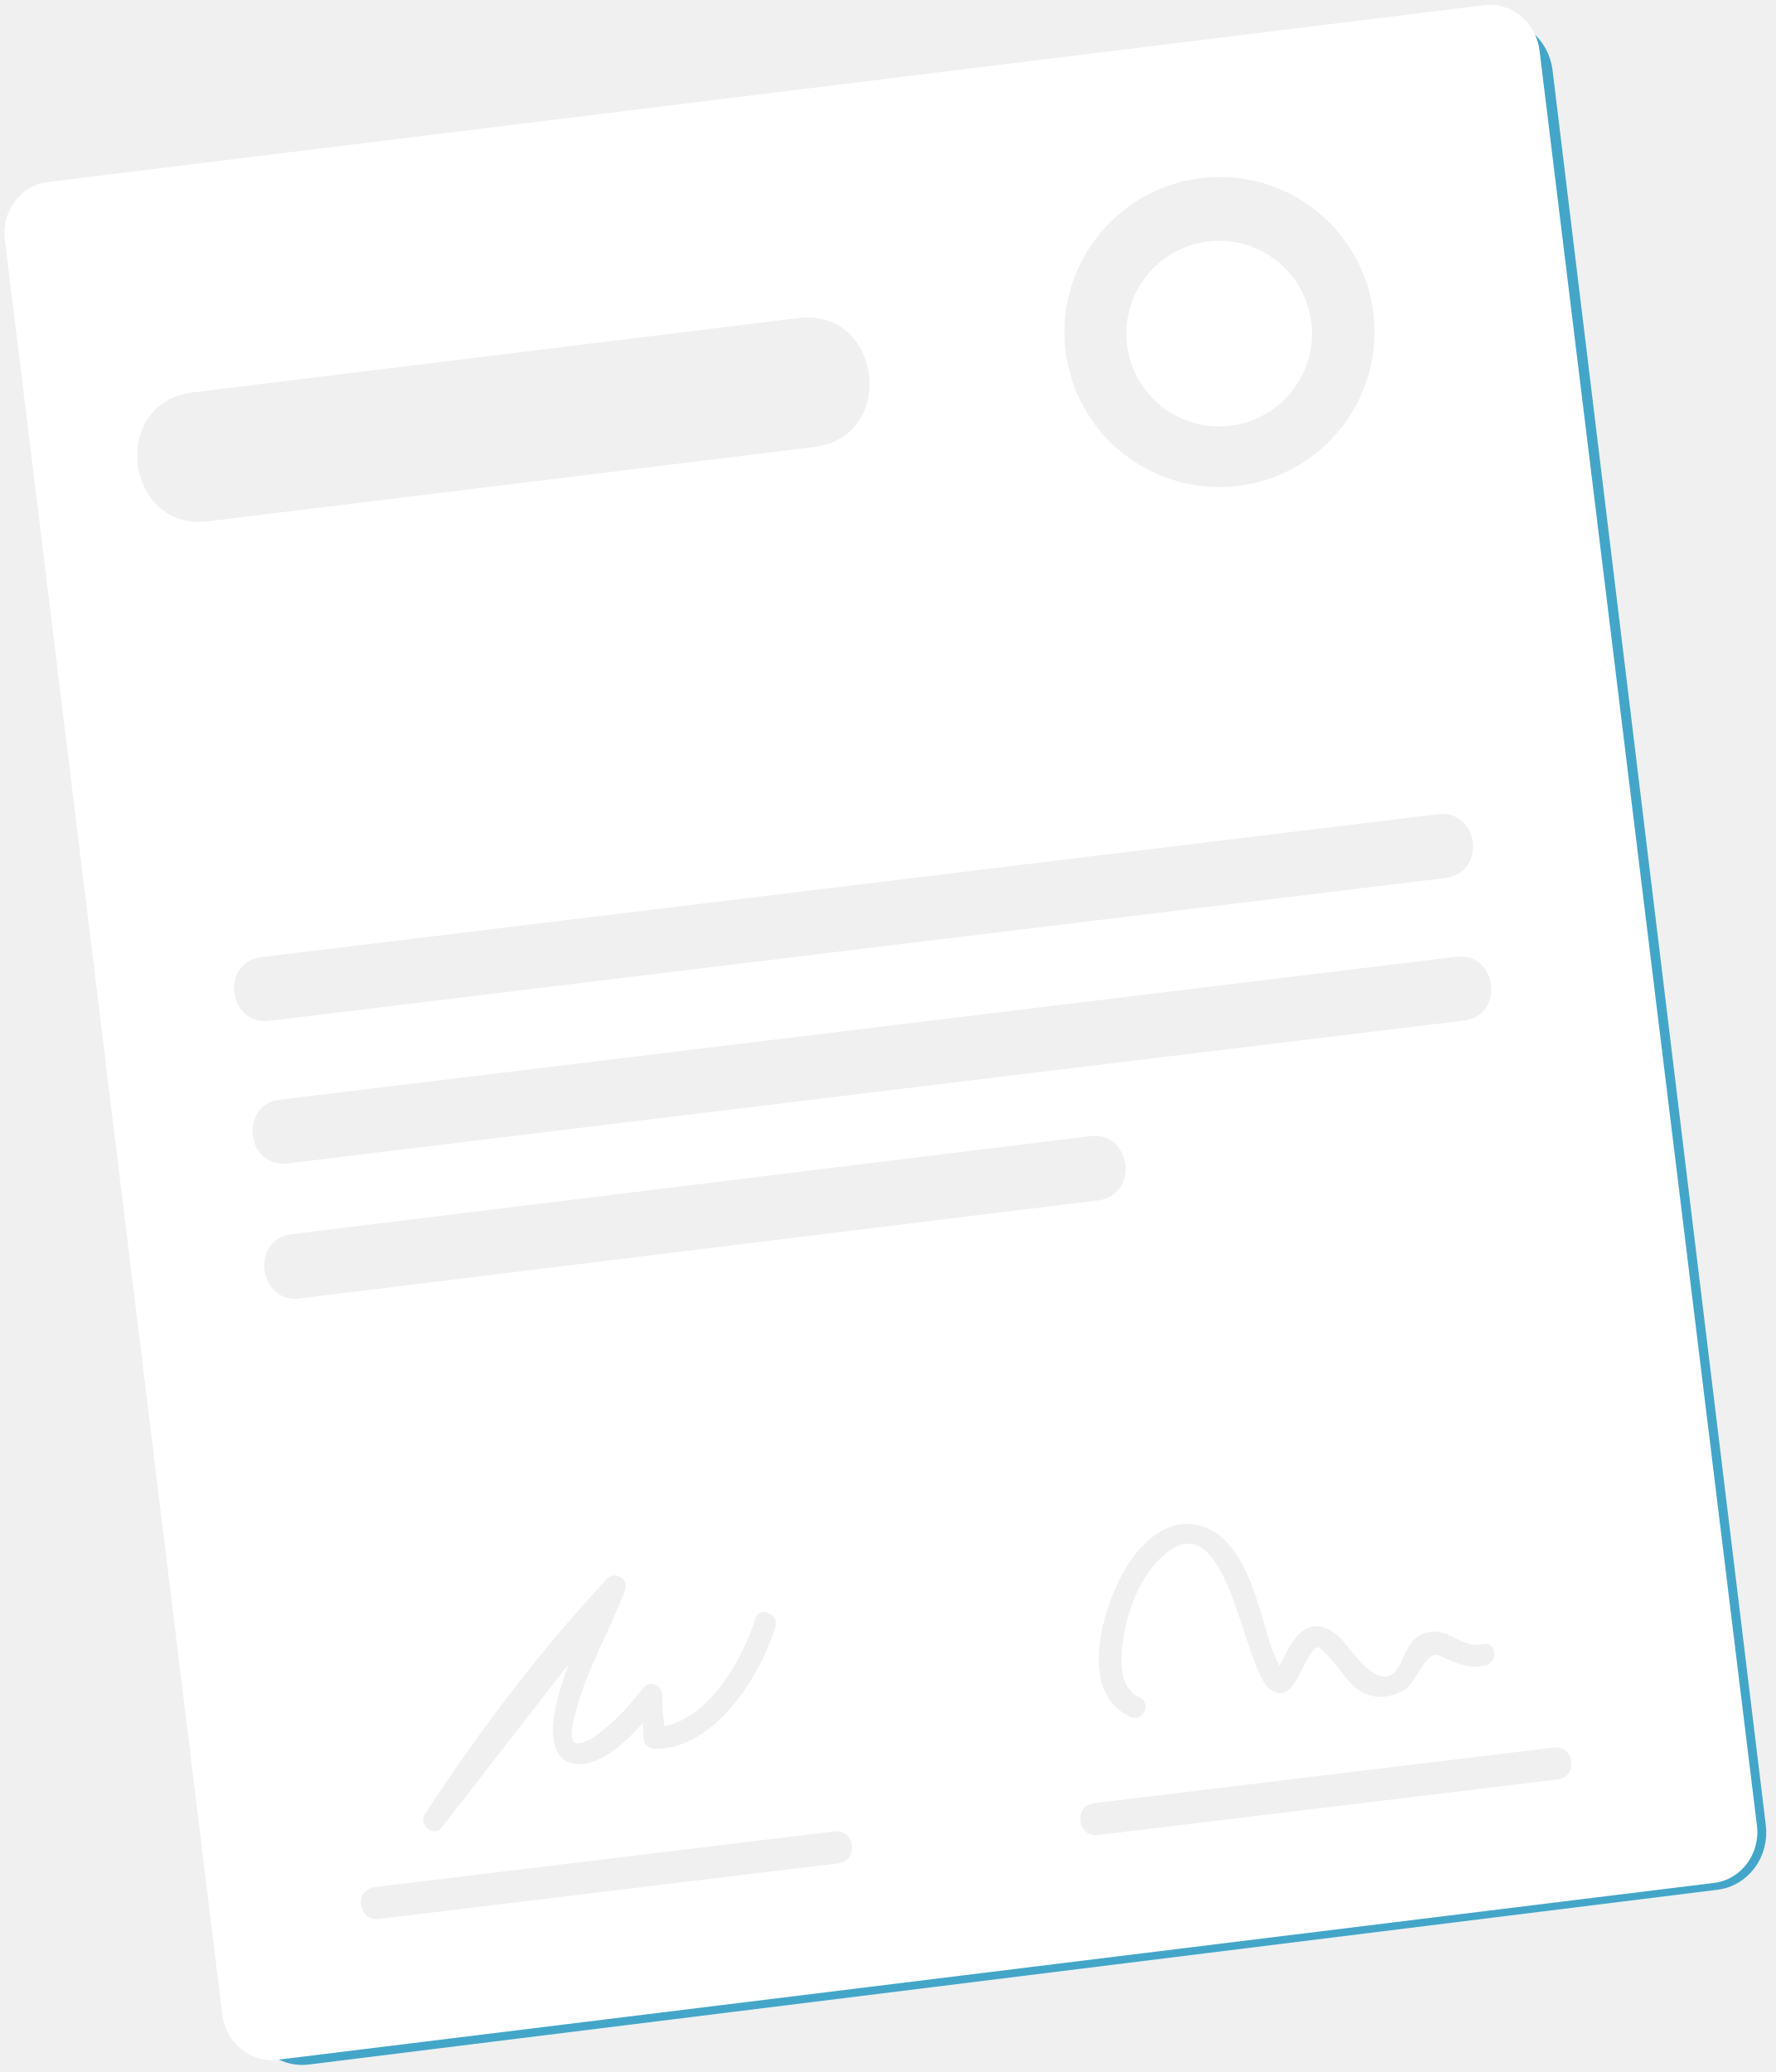
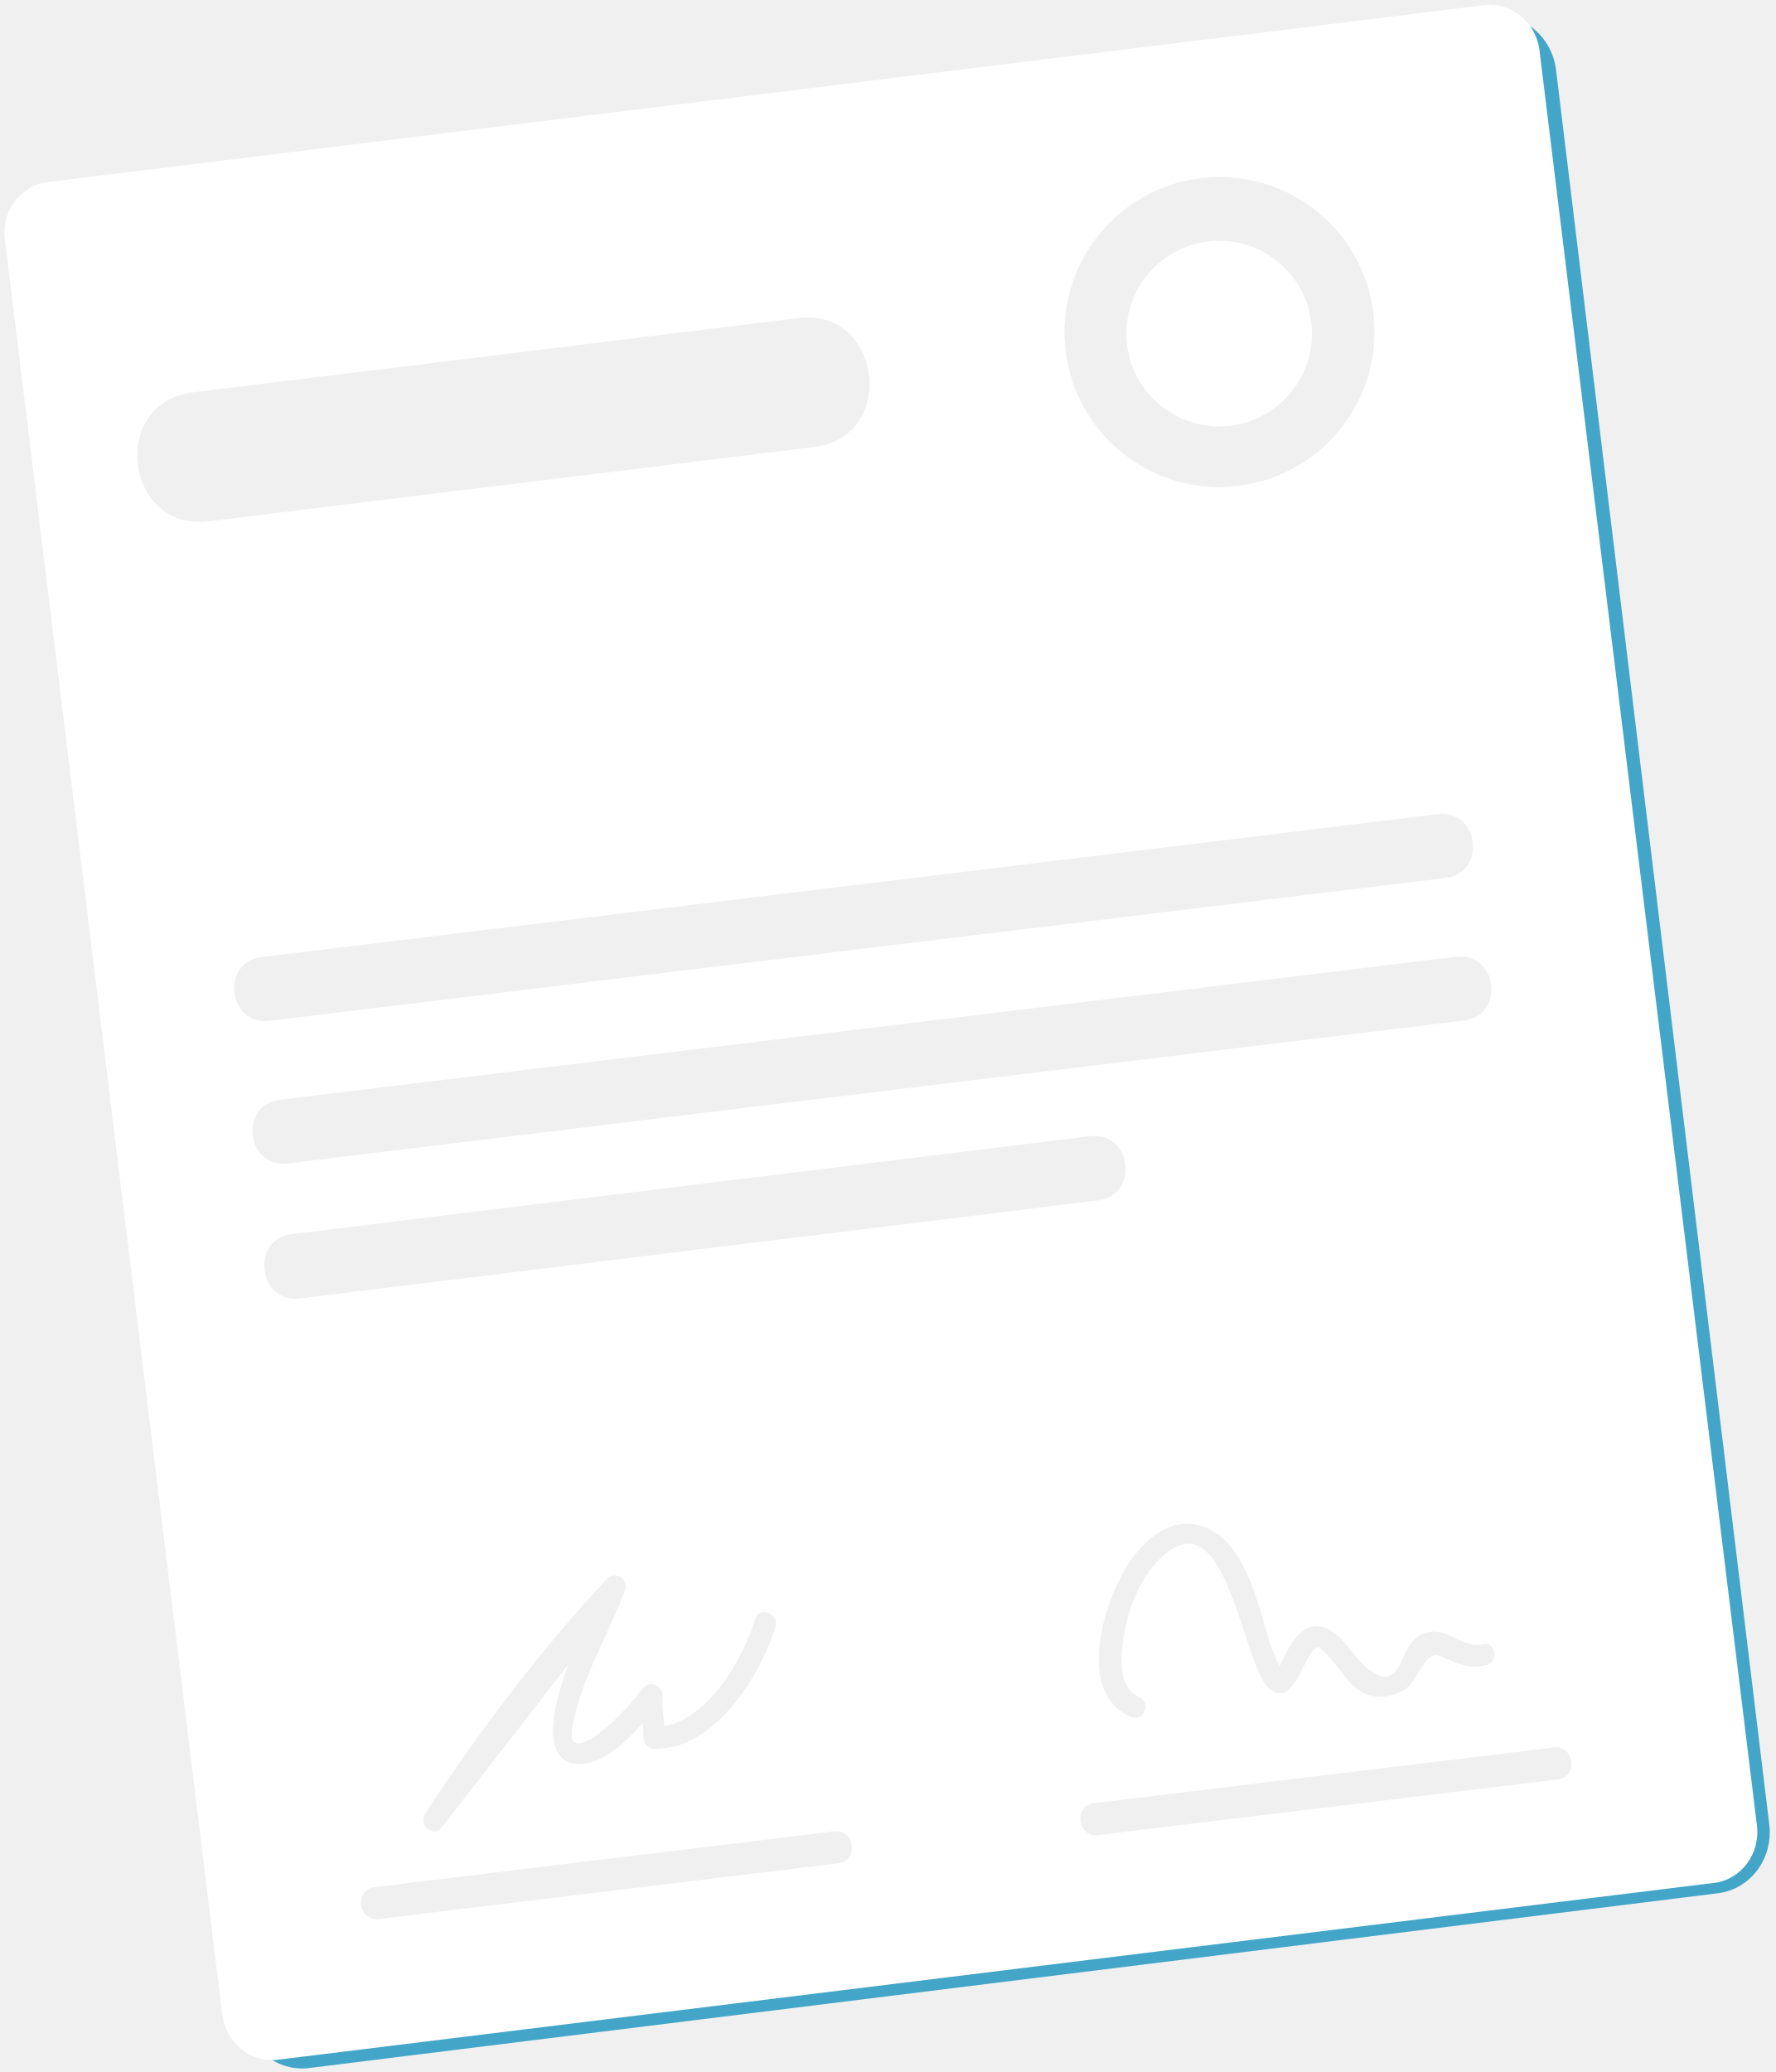
<svg xmlns="http://www.w3.org/2000/svg" version="1.1" id="Layer_1" x="0px" y="0px" width="252px" height="294px" viewBox="0 0 252 294" enable-background="new 0 0 252 294" xml:space="preserve">
  <description>Created with Sketch (http://www.bohemiancoding.com/sketch)</description>
-   <path id="path-1" fill="none" d="M35.952,285.594L5.691,36.597c-0.483-3.979,2.193-7.586,5.979-8.056L211.588,3.74  c3.786-0.47,7.247,2.376,7.73,6.355l30.26,248.997c0.484,3.979-2.193,7.587-5.979,8.056L43.681,291.949  C39.896,292.419,36.435,289.573,35.952,285.594z" />
-   <path id="path-1_1_" fill="none" d="M35.952,285.594L5.691,36.597c-0.483-3.979,2.193-7.586,5.979-8.056L211.588,3.74  c3.786-0.47,7.247,2.376,7.73,6.355l30.26,248.997c0.484,3.979-2.193,7.587-5.979,8.056L43.681,291.949  C39.896,292.419,36.435,289.573,35.952,285.594z" />
-   <path id="path-1_2_" fill="none" stroke="#43A6C9" stroke-width="2" d="M35.952,285.594L5.691,36.597  c-0.483-3.979,2.193-7.586,5.979-8.056L211.588,3.74c3.786-0.47,7.247,2.376,7.73,6.355l30.26,248.997  c0.484,3.979-2.193,7.587-5.979,8.056L43.681,291.949C39.896,292.419,36.435,289.573,35.952,285.594z" />
+   <path id="path-1" fill="none" d="M35.952,285.594L5.691,36.597c-0.483-3.979,2.193-7.586,5.979-8.056L211.588,3.74  c3.786-0.47,7.247,2.376,7.73,6.355l30.26,248.997c0.484,3.979-2.193,7.588-5.979,8.057L43.681,291.949  C39.896,292.419,36.435,289.573,35.952,285.594z" />
+   <path id="path-1_1_" fill="none" d="M35.952,285.594L5.691,36.597c-0.483-3.979,2.193-7.586,5.979-8.056L211.588,3.74  c3.786-0.47,7.247,2.376,7.73,6.355l30.26,248.997c0.484,3.979-2.193,7.588-5.979,8.057L43.681,291.949  C39.896,292.419,36.435,289.573,35.952,285.594z" />
+   <path id="path-1_2_" fill="none" stroke="#43A6C9" stroke-width="3" d="M35.952,285.594L5.691,36.597  c-0.483-3.979,2.193-7.586,5.979-8.056L211.588,3.74c3.786-0.47,7.247,2.376,7.73,6.355l30.26,248.997  c0.484,3.979-2.193,7.588-5.979,8.057L43.681,291.949C39.896,292.419,36.435,289.573,35.952,285.594z" />
  <g id="XMLID_3_">
    <g id="XMLID_1_">
      <g>
-         <path fill="#FFFFFF" d="M151.21,49.8c1.48,12.06,12.45,20.63,24.51,19.14c12.061-1.49,20.641-12.47,19.16-24.52     c-1.47-12.06-12.439-20.63-24.5-19.14C158.32,26.77,149.74,37.75,151.21,49.8z M93.01,248.14c8.42,0.03,14.83-10.239,17.02-17.27     c0.58-1.87-2.24-3.101-2.83-1.21c-1.75,5.59-6.46,14.05-12.94,15.27c-0.12-1.41-0.33-2.819-0.26-4.229     c0.08-1.46-1.72-2.46-2.74-1.17c-0.16,0.2-0.31,0.399-0.47,0.59c-1.88,2.34-3.95,4.55-6.41,6.27c-0.75,0.53-2.98,1.79-3.22,0.21     c-0.18-1.22,0.26-2.63,0.57-3.8c1.54-6,4.8-11.37,6.95-17.149c0.63-1.681-1.45-2.82-2.63-1.551     c-9.55,10.271-18.04,21.521-25.72,33.23c-1.08,1.64,1.34,3.54,2.42,1.88l17.94-23.09c-5.63,15,0.9,14.83,3.64,13.78     c2.62-1,4.91-3.181,6.88-5.45c0.06,0.649,0.1,1.29,0.09,1.939C91.27,247.47,91.92,248.13,93.01,248.14z M165.67,220.24     c7.48-5.75,10.03,10.72,13.04,17.229c0.48,1.03,0.97,1.811,1.49,2.21c3.53,2.73,4.68-4.93,6.67-5.939     c0.71-0.36,4.22,4.56,4.92,5.25c2.2,2.149,4.94,2.26,7.52,0.779c1.7-0.97,2.96-5.68,4.931-4.85c2.359,0.98,3.87,1.98,6.54,1.39     c1.92-0.42,1.569-3.439-0.37-3.01c-2.93,0.641-4.75-2.21-7.46-1.75c-2.61,0.44-3.21,2.3-4.21,4.45c-2.26,4.86-6.311-0.9-7.86-2.8     c-1.729-2.12-4.31-3.61-6.6-1.271c-0.66,0.69-1.141,1.471-1.62,2.29c-0.4,0.7-0.72,1.46-1.07,2.19     c-0.01-0.01-0.02-0.021-0.03-0.03c-1.369-2.57-1.989-5.54-2.85-8.29c-1.34-4.32-3.59-10.5-8.68-11.689     c-3.96-0.92-7.21,1.75-9.38,4.729c-3.74,5.13-8.36,18.88-0.21,22.48c1.819,0.8,3.029-1.99,1.22-2.79     c-3.41-1.511-2.561-6.9-2-9.73C160.46,227.15,162.38,222.77,165.67,220.24z M249.31,259.03c0.49,4.02-2.229,7.67-6.09,8.14     l-203.8,25.09c-3.86,0.471-7.39-2.399-7.88-6.43L0.69,33.97c-0.49-4.02,2.23-7.67,6.09-8.14l203.8-25.09     c3.86-0.47,7.39,2.4,7.88,6.43L249.31,259.03z M221.04,252.49c2.95-0.36,2.39-4.891-0.57-4.53l-65.22,7.89     c-2.96,0.36-2.39,4.891,0.56,4.53L221.04,252.49z M207.73,144.81c5.89-0.72,4.77-9.76-1.12-9.05l-79.801,9.7l-86.68,10.53     l-0.41,0.05c-5.89,0.71-4.77,9.75,1.12,9.04l79.8-9.7l86.669-10.52L207.73,144.81z M205.13,124.57     c5.89-0.71,4.771-9.75-1.12-9.04l-79.8,9.7l-86.67,10.52l-0.42,0.06c-5.89,0.71-4.76,9.75,1.12,9.04l79.8-9.7l86.68-10.52     L205.13,124.57z M155.81,170.33c5.91-0.72,4.79-9.85-1.119-9.12L63.5,172.4l-22.1,2.72c-5.9,0.72-4.78,9.84,1.12,9.12l91.19-11.2     L155.81,170.33z M118.96,264.39c2.96-0.35,2.39-4.88-0.57-4.529l-65.22,7.899c-2.96,0.351-2.39,4.88,0.56,4.53L118.96,264.39z      M115.55,63.42c11.84-1.45,9.6-19.74-2.24-18.29L27.99,55.6l-0.67,0.08c-11.84,1.45-9.6,19.74,2.24,18.29l85.32-10.46     L115.55,63.42z" />
+         <path fill="#FFFFFF" d="M151.21,49.8c1.479,12.06,12.45,20.63,24.511,19.14c12.061-1.49,20.641-12.47,19.159-24.52     c-1.47-12.06-12.438-20.63-24.5-19.14C158.32,26.77,149.74,37.75,151.21,49.8z M93.01,248.141     c8.42,0.029,14.83-10.24,17.02-17.271c0.58-1.87-2.24-3.101-2.83-1.21c-1.75,5.59-6.46,14.05-12.94,15.27     c-0.12-1.41-0.33-2.818-0.26-4.229c0.08-1.46-1.72-2.46-2.74-1.17c-0.16,0.199-0.31,0.398-0.47,0.59     c-1.88,2.34-3.95,4.55-6.41,6.27c-0.75,0.53-2.98,1.791-3.22,0.211c-0.18-1.221,0.26-2.631,0.57-3.801     c1.54-6,4.8-11.369,6.95-17.148c0.63-1.682-1.45-2.82-2.63-1.551c-9.55,10.271-18.04,21.521-25.72,33.229     c-1.08,1.64,1.34,3.54,2.42,1.88l17.94-23.09c-5.63,15,0.9,14.83,3.64,13.779c2.62-1,4.91-3.18,6.88-5.449     c0.06,0.648,0.1,1.29,0.09,1.939C91.27,247.471,91.92,248.13,93.01,248.141z M165.67,220.24c7.48-5.75,10.03,10.72,13.04,17.229     c0.479,1.03,0.97,1.811,1.49,2.211c3.53,2.729,4.68-4.931,6.67-5.939c0.71-0.36,4.22,4.56,4.92,5.25     c2.2,2.148,4.94,2.26,7.521,0.779c1.699-0.971,2.959-5.681,4.931-4.851c2.358,0.979,3.87,1.979,6.54,1.39     c1.92-0.42,1.568-3.438-0.37-3.01c-2.931,0.641-4.75-2.21-7.46-1.75c-2.61,0.44-3.21,2.301-4.21,4.45     c-2.261,4.86-6.312-0.899-7.86-2.8c-1.729-2.12-4.311-3.61-6.6-1.271c-0.66,0.69-1.141,1.471-1.62,2.29     c-0.4,0.7-0.72,1.46-1.07,2.19c-0.01-0.01-0.021-0.021-0.03-0.03c-1.369-2.569-1.988-5.54-2.85-8.29     c-1.34-4.32-3.59-10.5-8.68-11.689c-3.961-0.92-7.211,1.75-9.381,4.729c-3.739,5.13-8.359,18.88-0.209,22.479     c1.818,0.801,3.028-1.989,1.22-2.789c-3.41-1.512-2.562-6.9-2-9.73C160.46,227.15,162.38,222.77,165.67,220.24z M249.311,259.029     c0.489,4.021-2.229,7.671-6.09,8.141L39.42,292.26c-3.86,0.471-7.39-2.398-7.88-6.43L0.69,33.97c-0.49-4.02,2.23-7.67,6.09-8.14     l203.8-25.09c3.859-0.47,7.391,2.4,7.88,6.43L249.311,259.029z M221.04,252.49c2.95-0.36,2.39-4.891-0.569-4.53l-65.221,7.89     c-2.96,0.36-2.391,4.892,0.561,4.53L221.04,252.49z M207.73,144.81c5.89-0.72,4.77-9.76-1.121-9.05l-79.801,9.7l-86.68,10.53     l-0.41,0.05c-5.89,0.71-4.77,9.75,1.12,9.04l79.8-9.7l86.669-10.52L207.73,144.81z M205.13,124.57     c5.89-0.71,4.771-9.75-1.12-9.04l-79.8,9.7l-86.67,10.52l-0.42,0.06c-5.89,0.71-4.76,9.75,1.12,9.04l79.8-9.7l86.681-10.52     L205.13,124.57z M155.811,170.33c5.91-0.721,4.789-9.85-1.119-9.12L63.5,172.4l-22.1,2.72c-5.9,0.72-4.78,9.84,1.12,9.12     l91.19-11.2L155.811,170.33z M118.96,264.391c2.96-0.351,2.39-4.881-0.57-4.529l-65.22,7.898c-2.96,0.352-2.39,4.881,0.56,4.53     L118.96,264.391z M115.55,63.42c11.841-1.45,9.6-19.74-2.24-18.29L27.99,55.6l-0.67,0.08c-11.84,1.45-9.6,19.74,2.24,18.29     l85.32-10.46L115.55,63.42z" />
      </g>
-       <g>
- 		</g>
    </g>
  </g>
  <circle fill="#FFFFFF" cx="173" cy="47.334" r="13.167" />
</svg>
